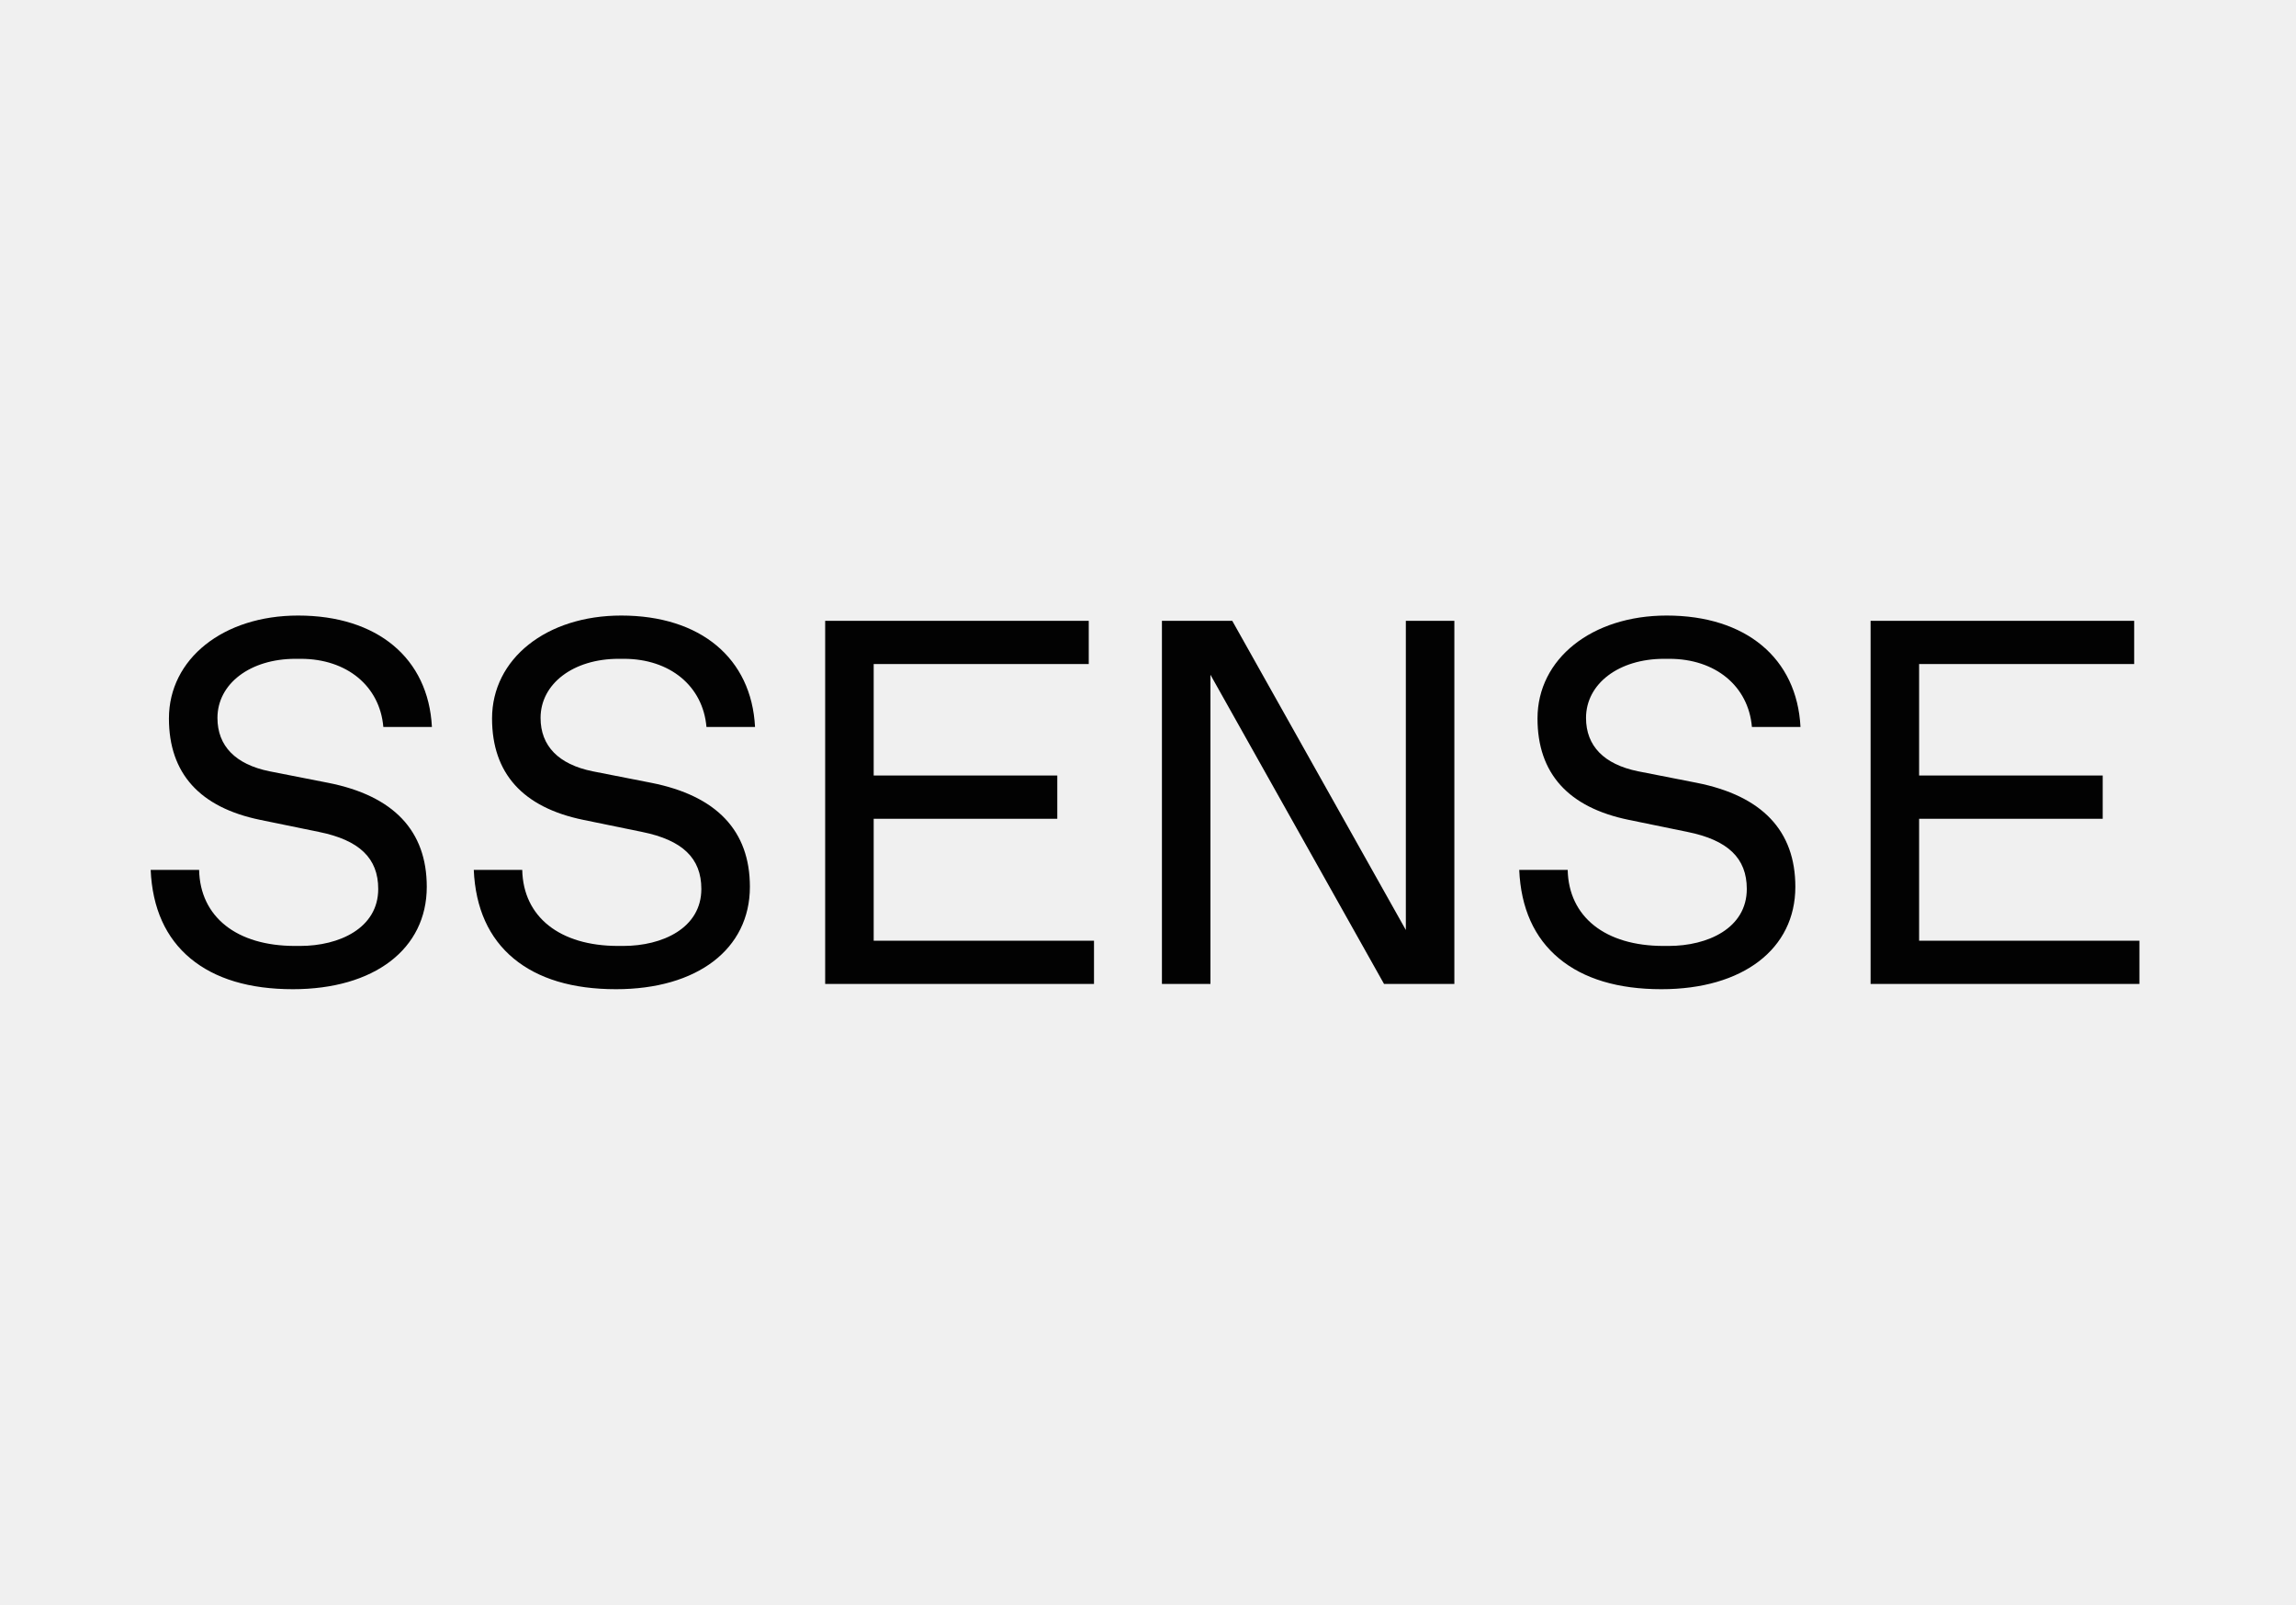
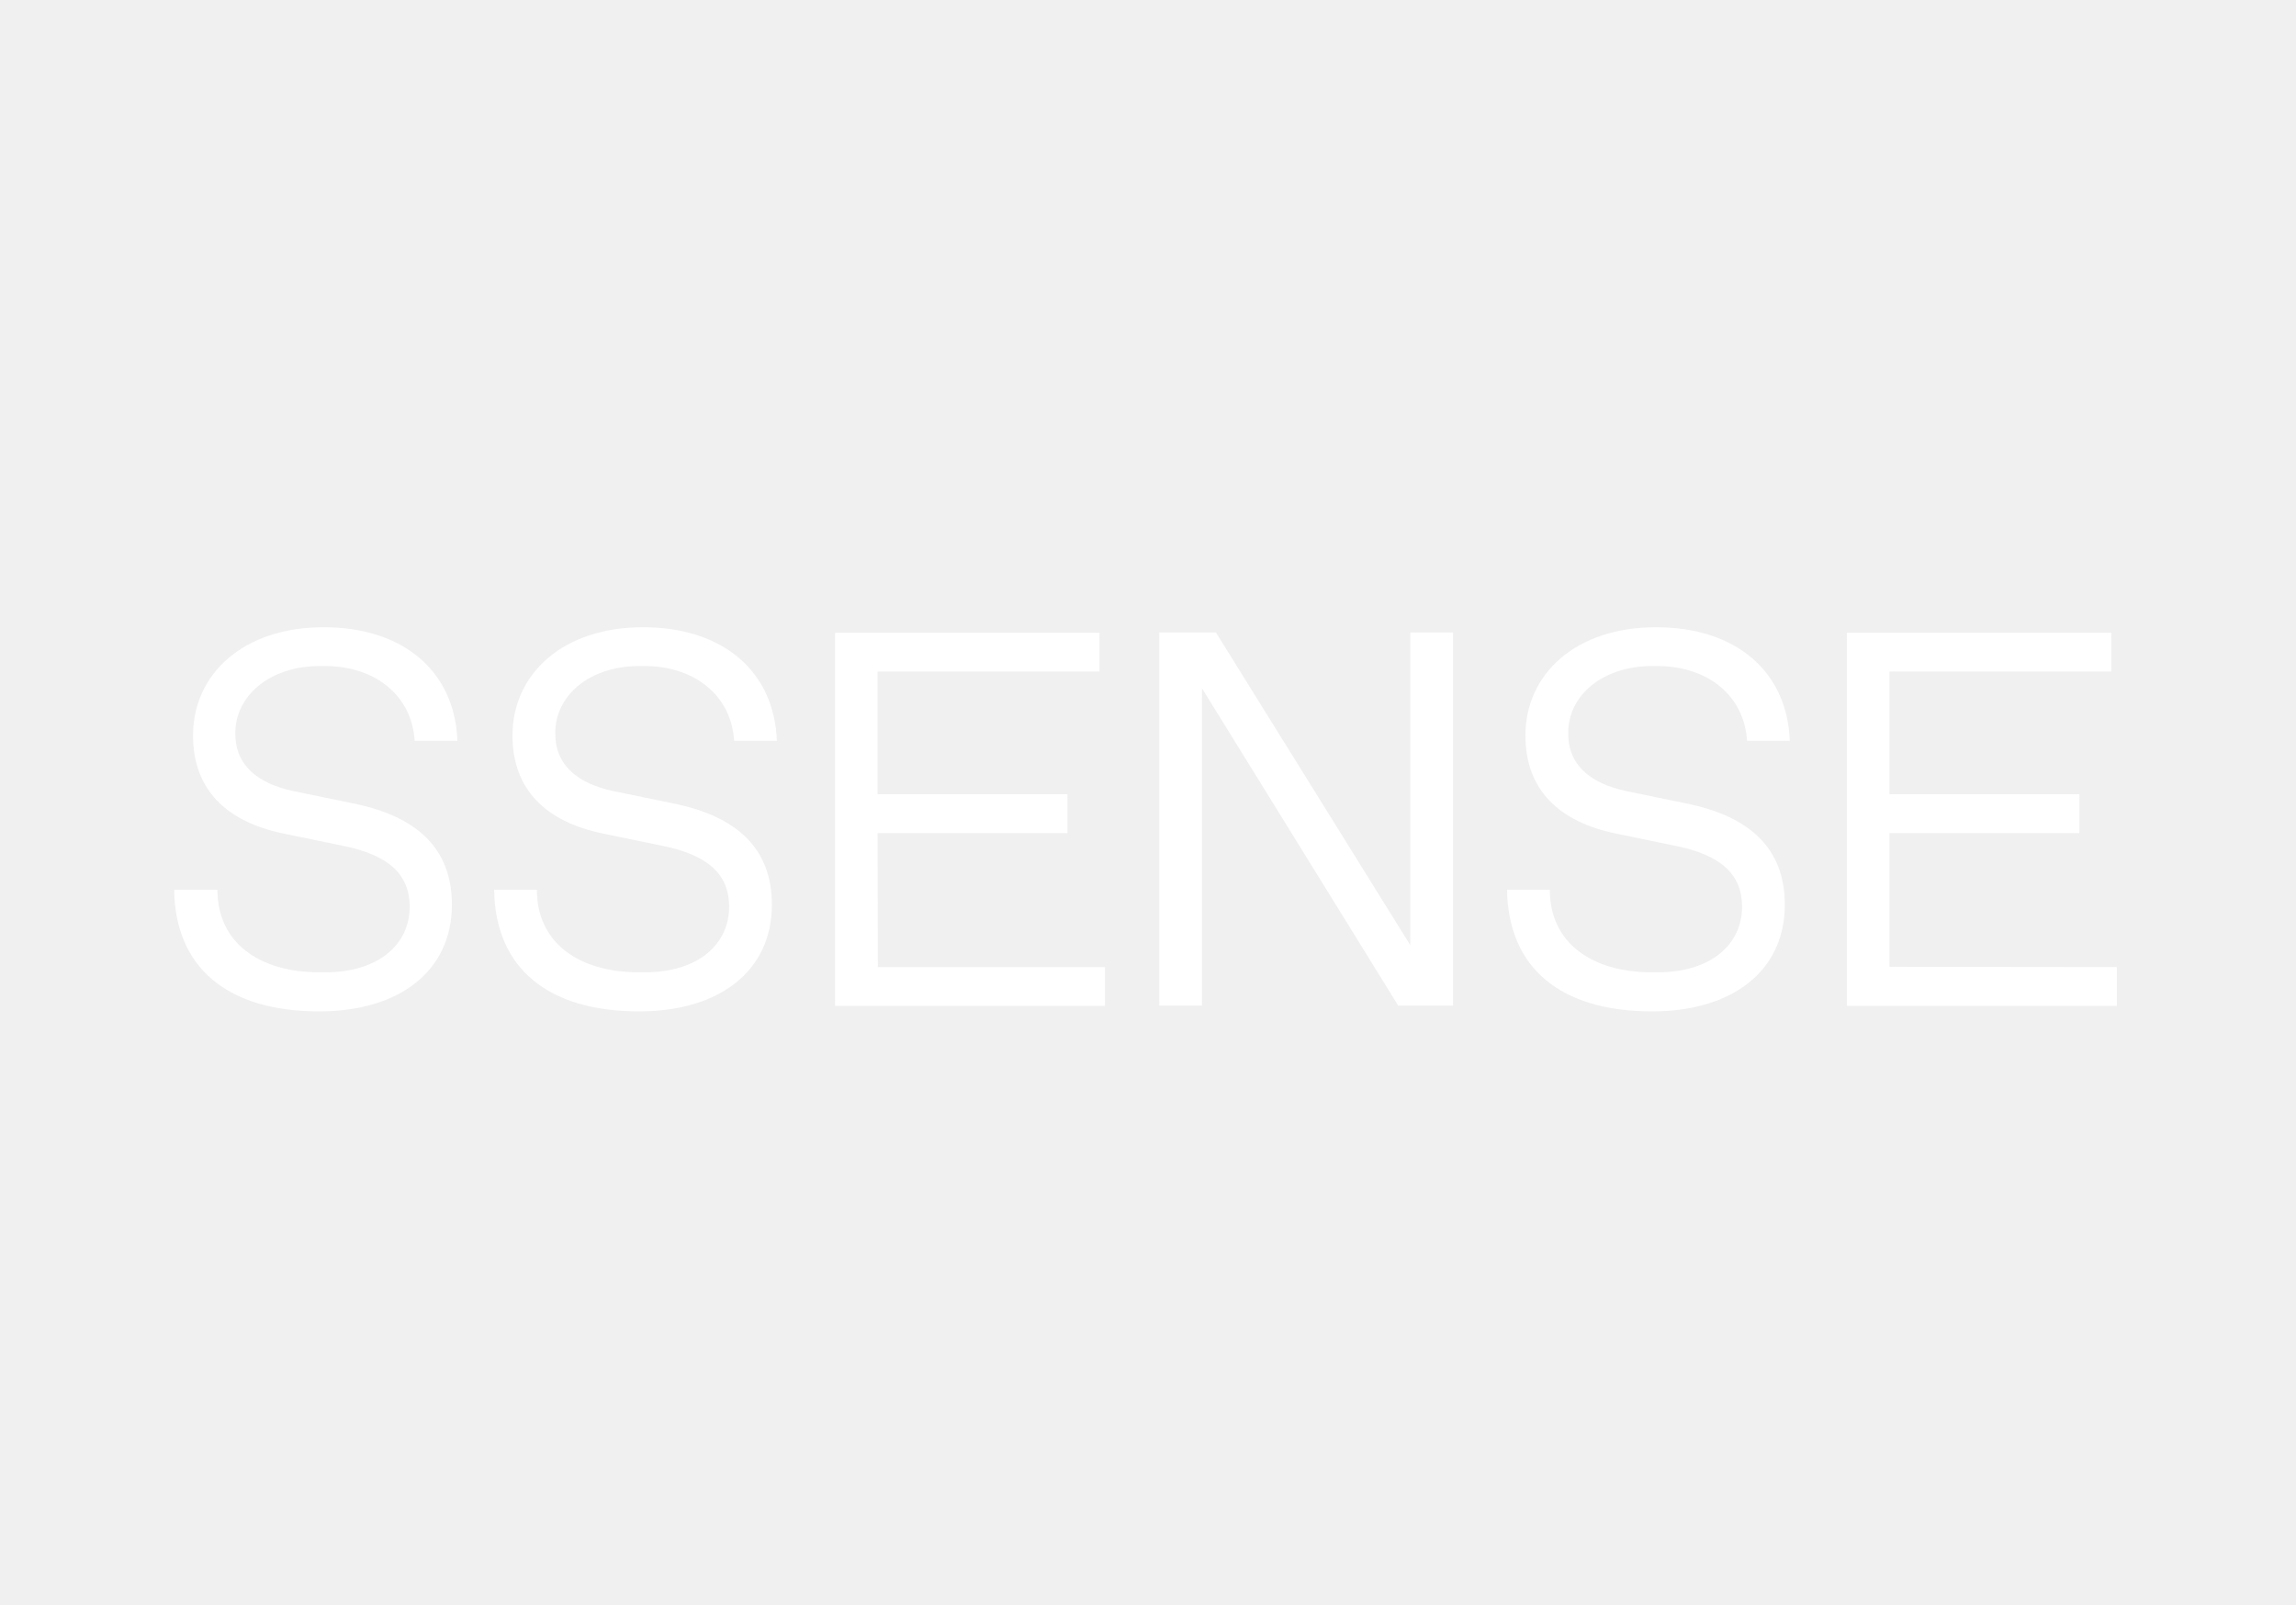
- <svg xmlns="http://www.w3.org/2000/svg" version="1.1" id="Layer_1" x="0px" y="0px" viewBox="0 0 875.42 612" style="enable-background:new 0 0 875.42 612;" xml:space="preserve">
+ <svg xmlns="http://www.w3.org/2000/svg" version="1.1" id="Layer_1" x="0px" y="0px" viewBox="0 0 875.4 612" style="enable-background:new 0 0 875.4 612;" xml:space="preserve">
  <style type="text/css">
- 	.st0{fill:#020202;}
+ 	.st0{fill:#FFFFFF;}
</style>
-   <path class="st0" d="M579.25,331.75h18.48c0.38,17.91,14.31,29,36.54,29h2c14.81,0,29.75-6.73,29.75-21.75  c0-11.7-7.18-18.61-22.6-21.73l-22.4-4.6c-23.09-4.74-34.8-17.75-34.8-38.67c0-22.74,20.71-39.25,49.25-39.25  c30.2,0,49.68,16.26,51.02,42.5h-18.52c-1.32-15.58-13.89-26-31.5-26h-2c-17.24,0-29.75,9.48-29.75,22.55  c0,10.67,6.85,17.7,19.81,20.34l22.4,4.4c24.95,4.95,37.6,18.29,37.6,39.66c0,23.72-20.04,39.05-51.05,39.05  c-16.53,0-29.65-3.94-39.02-11.7C584.99,357.71,579.88,346.34,579.25,331.75z M554.52,375.25v-138.5h-18.5v117.92l-66.19-117.92  h-26.81v138.5h18.5V257.33l66.19,117.92H554.52z M72.65,365.55c9.37,7.76,22.5,11.7,39.02,11.7c31.01,0,51.05-15.33,51.05-39.05  c0-21.37-12.65-34.72-37.6-39.66l-22.4-4.4c-12.96-2.64-19.81-9.67-19.81-20.34c0-13.07,12.51-22.55,29.75-22.55h2  c17.61,0,30.17,10.42,31.5,26h18.52c-1.34-26.24-20.81-42.5-51.02-42.5c-28.54,0-49.25,16.51-49.25,39.25  c0,20.91,11.71,33.92,34.8,38.67l22.4,4.6c15.42,3.12,22.6,10.03,22.6,21.73c0,15.02-14.94,21.75-29.75,21.75h-2  c-22.24,0-36.17-11.09-36.54-29H57.45C58.08,346.34,63.2,357.71,72.65,365.55z M801.72,312.25v-16.5h-70v-42.5h82v-16.5h-100.5  v138.5h102.5v-16.5h-84v-46.5H801.72z M195.85,365.55c9.37,7.76,22.5,11.7,39.02,11.7c31.01,0,51.05-15.33,51.05-39.05  c0-21.37-12.65-34.72-37.6-39.66l-22.4-4.4c-12.96-2.64-19.81-9.67-19.81-20.34c0-13.07,12.51-22.55,29.75-22.55h2  c17.61,0,30.17,10.42,31.5,26h18.52c-1.34-26.24-20.81-42.5-51.02-42.5c-28.54,0-49.25,16.51-49.25,39.25  c0,20.91,11.71,33.92,34.8,38.67l22.4,4.6c15.42,3.12,22.6,10.03,22.6,21.73c0,15.02-14.94,21.75-29.75,21.75h-2  c-22.24,0-36.17-11.09-36.54-29h-18.48C181.28,346.34,186.39,357.71,195.85,365.55z M403.12,312.25v-16.5h-70v-42.5h82v-16.5h-100.5  v138.5h102.5v-16.5h-84v-46.5H403.12z" />
+   <g>
+     <g>
+       <path class="st0" d="M121.9,254h2c18.9,0,33.1,11,34.2,28.5h16.3c-1-26.6-20.7-43.3-51-43.3c-30.7,0-49.8,17.9-49.8,41.3    c0,20.5,12.6,32.9,34.6,37.4l22.8,4.7c17.1,3.5,25.2,10.8,25.2,23.2c0,14-11.4,25-32.3,25h-2c-23,0-39-11.2-39-31.5H66.4    c0.4,29.9,20.5,46.4,55.3,46.4c30.7,0,50.6-15.5,50.6-40.7c0-21.8-13.8-33.8-37.6-38.6l-22.8-4.7c-13.6-2.9-22.2-9.8-22.2-22    C89.7,265.2,103,254,121.9,254 M243.7,254h2c18.9,0,33.1,11,34.2,28.5h16.3c-1-26.6-20.7-43.3-51-43.3    c-30.7,0-49.8,17.9-49.8,41.3c0,20.5,12.6,32.9,34.6,37.4l22.8,4.7c17.1,3.5,25.2,10.8,25.2,23.2c0,14-11.4,25-32.3,25h-2    c-23,0-39-11.2-39-31.5h-16.3c0.4,29.9,20.5,46.4,55.3,46.4c30.7,0,50.6-15.5,50.6-40.7c0-21.8-13.8-33.8-37.6-38.6l-22.8-4.7    c-13.6-2.9-22.2-9.8-22.2-22C211.6,265.2,224.8,254,243.7,254 M629.9,254h2c18.9,0,33.1,11,34.2,28.5h16.3    c-1-26.6-20.7-43.3-51-43.3c-30.7,0-49.8,17.9-49.8,41.3c0,20.5,12.6,32.9,34.6,37.4l22.8,4.7c17.1,3.5,25.2,10.8,25.2,23.2    c0,14-11.4,25-32.3,25h-2c-23,0-39-11.2-39-31.5h-16.3c0.4,29.9,20.5,46.4,55.3,46.4c30.7,0,50.6-15.5,50.6-40.7    c0-21.8-13.8-33.8-37.6-38.6l-22.8-4.7c-13.6-2.9-22.2-9.8-22.2-22C597.8,265.2,611,254,629.9,254 M334.6,317.7H407v-14.8h-72.4    v-46.8h84.6v-14.8H318.4v142.3h102.9v-14.8h-86.6L334.6,317.7L334.6,317.7z M537.8,360.6l-74.2-119.4H442v142.3h16.3v-121    l74.8,121h20.9V241.2h-16.3V360.6z M720.4,368.7v-51h72.4v-14.8h-72.4v-46.8H805v-14.8H704.2v142.3h102.9v-14.8L720.4,368.7    L720.4,368.7z" />
+     </g>
+   </g>
</svg>
